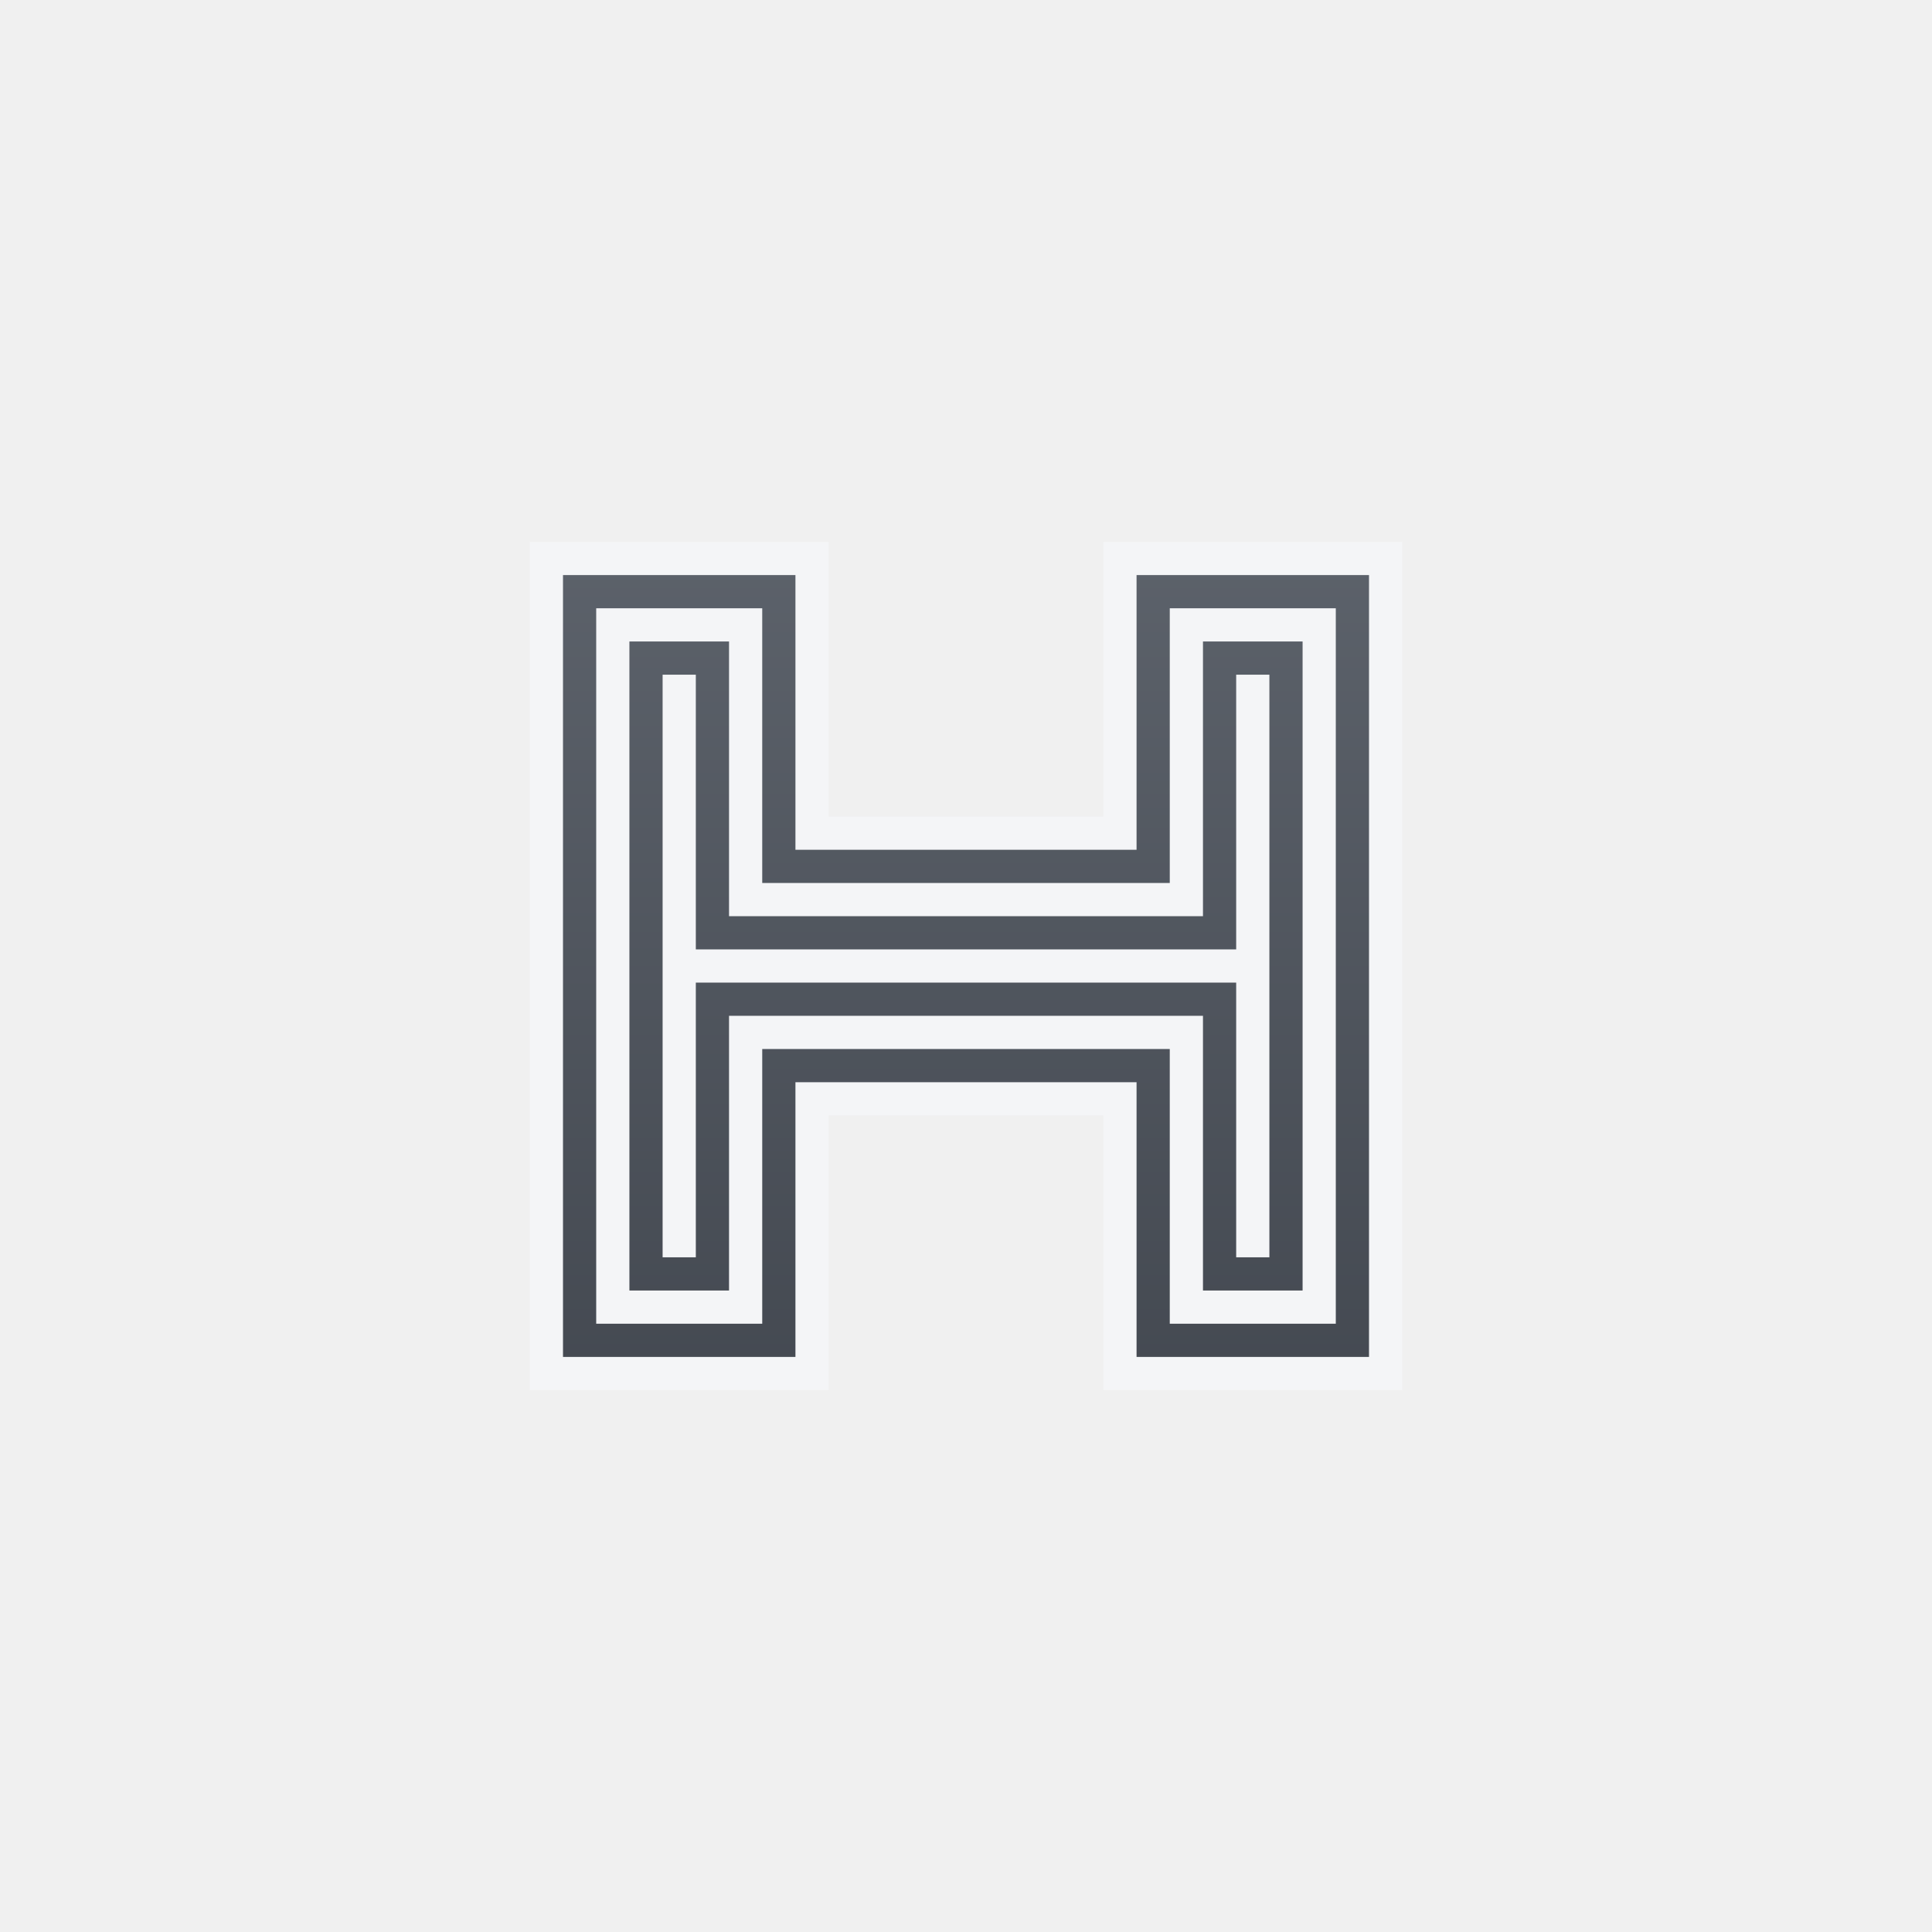
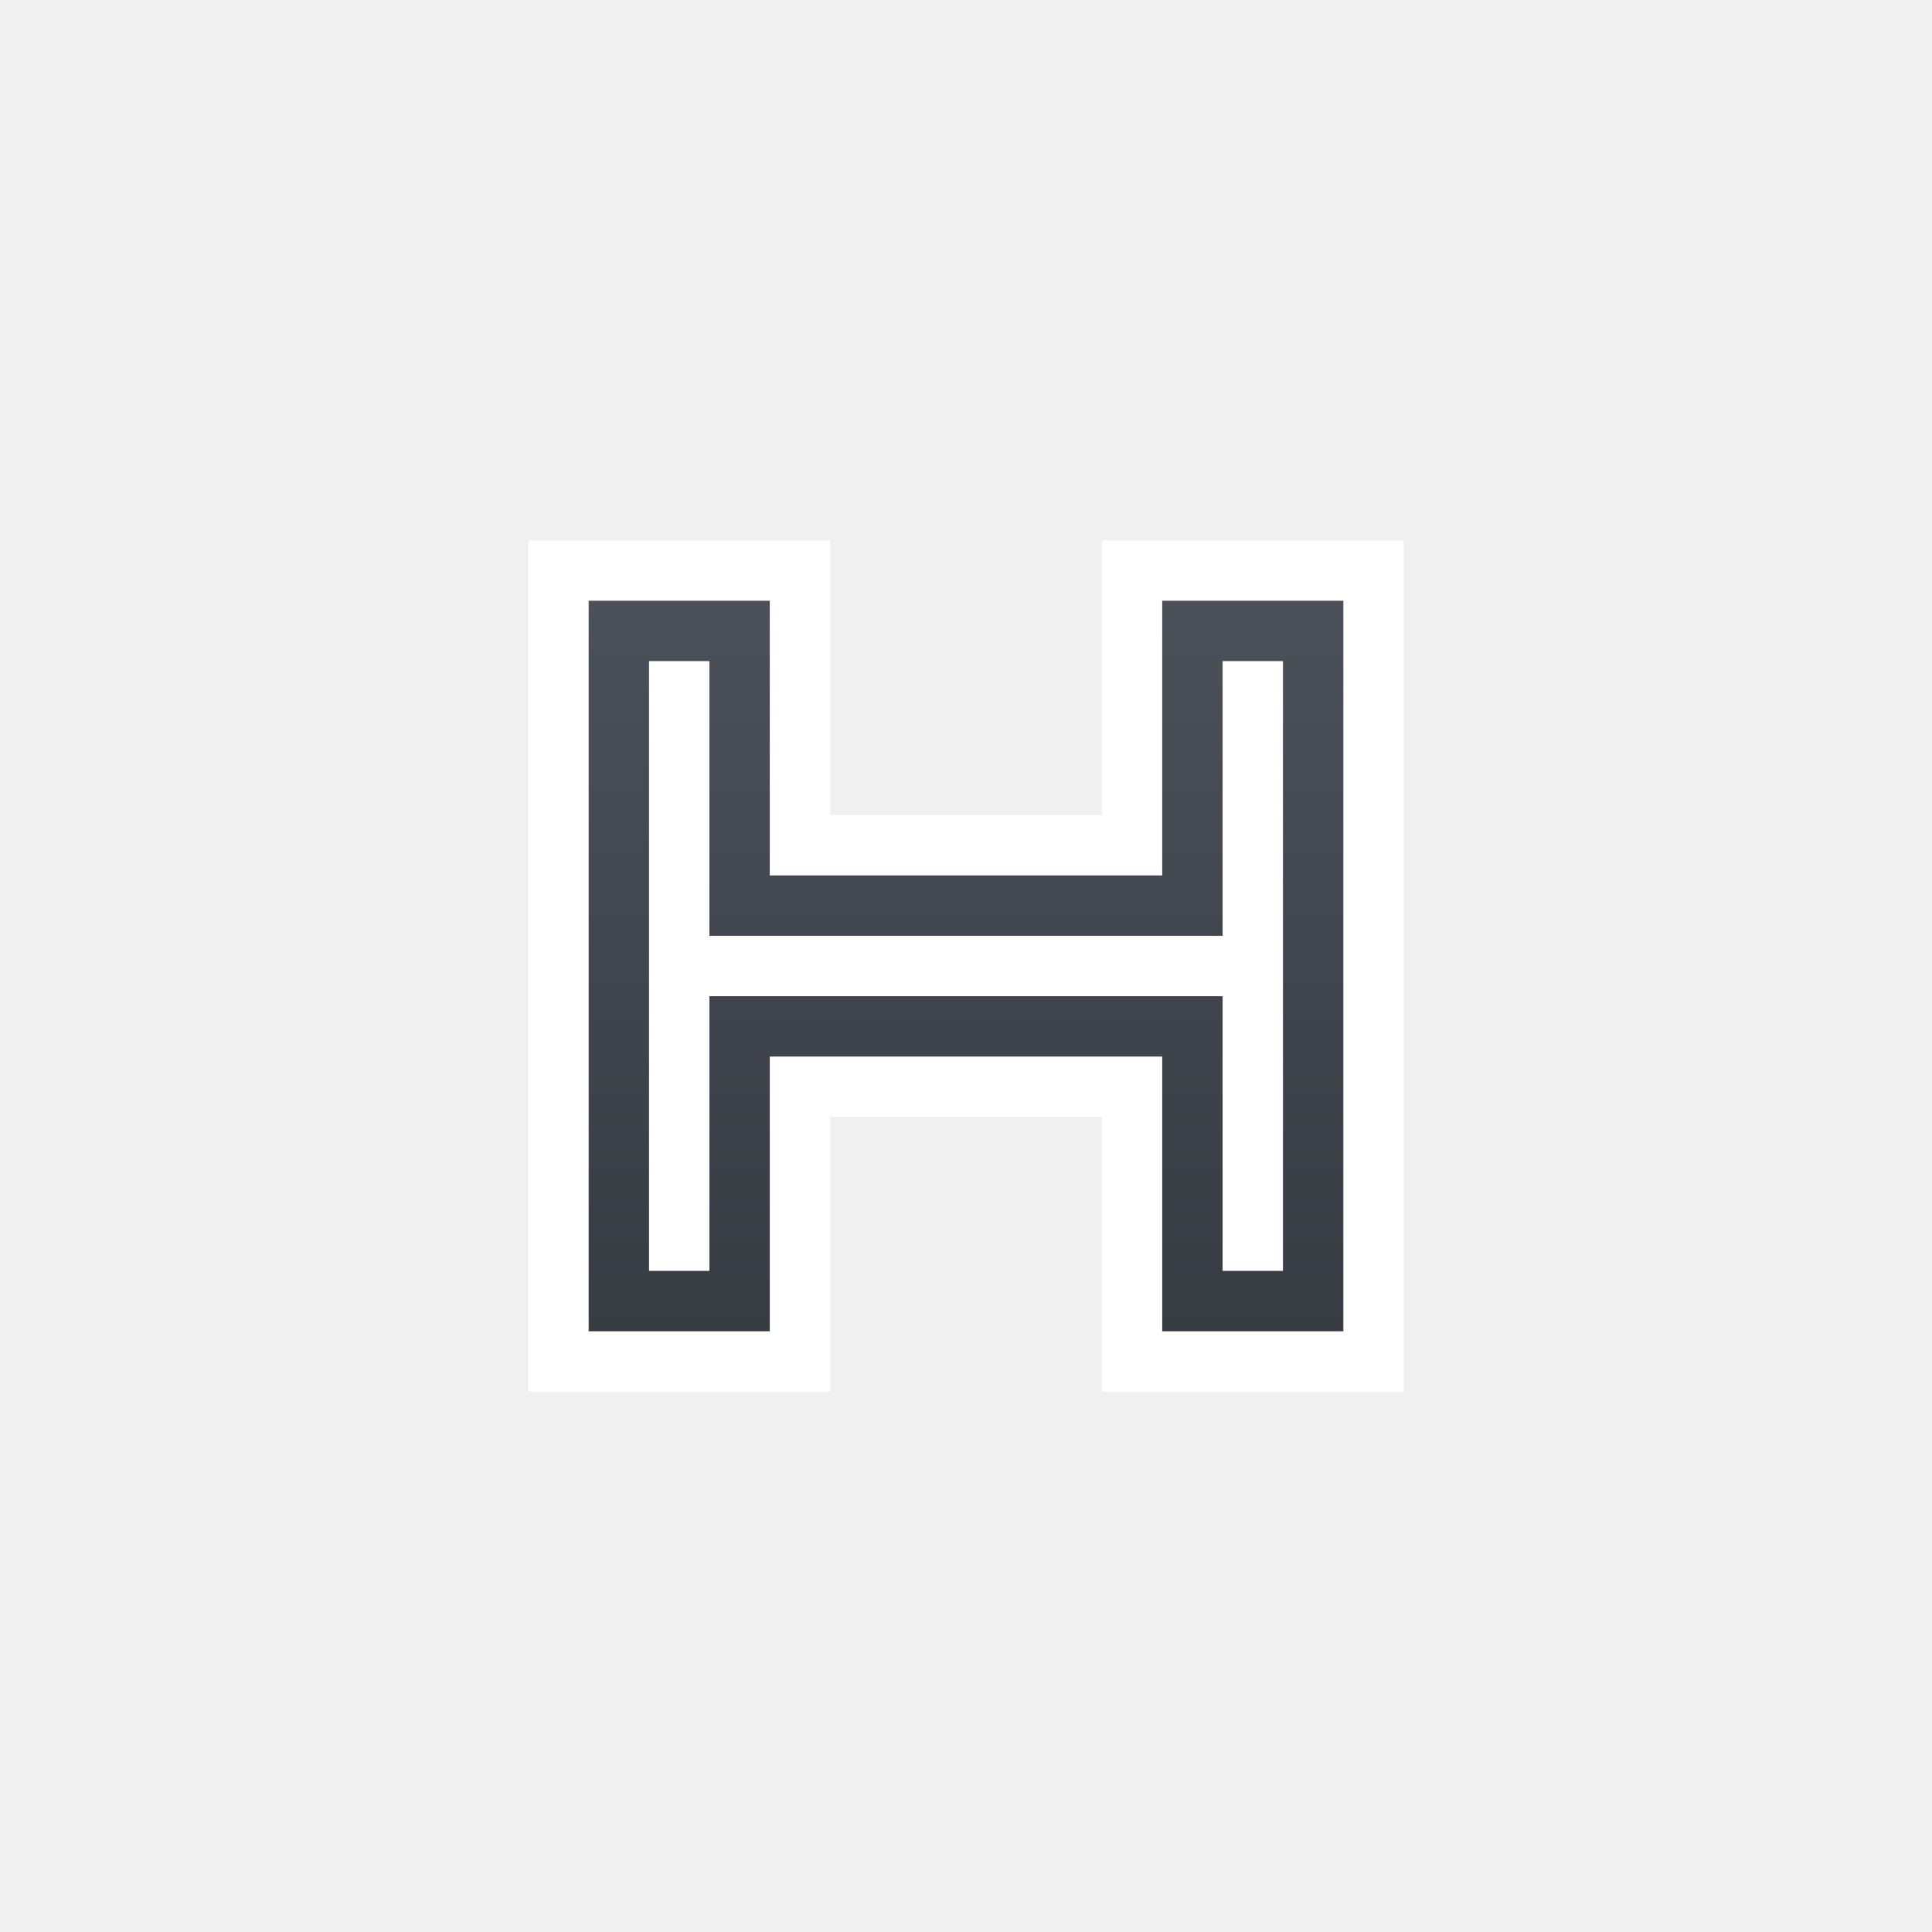
<svg xmlns="http://www.w3.org/2000/svg" viewBox="0 0 1024 1024">
  <defs>
    <linearGradient id="tile" x1="0" y1="0" x2="0" y2="1024" gradientUnits="userSpaceOnUse">
-       <stop offset="0" stop-color="#666C75" />
-       <stop offset="1" stop-color="#3A3F47" />
+       <stop offset="0" stop-color="#565C66" />
+       <stop offset="1" stop-color="#2C3036" />
    </linearGradient>
  </defs>
  <g fill="none" stroke-linecap="square" stroke-linejoin="miter" transform="translate(512 512) scale(0.8) translate(-512 -512)">
-     <path d="M322 330V694M702 330V694M322 512H702" stroke="#F4F5F7" stroke-width="198" />
-     <path d="M322 330V694M702 330V694M322 512H702" stroke="url(#tile)" stroke-width="154" />
-     <path d="M322 330V694M702 330V694M322 512H702" stroke="#F4F5F7" stroke-width="110" />
-     <path d="M322 330V694M702 330V694M322 512H702" stroke="url(#tile)" stroke-width="66" />
-     <path d="M322 330V694M702 330V694M322 512H702" stroke="#F4F5F7" stroke-width="22" />
+     <path d="M322 330V694M702 330V694M322 512H702" stroke="#FFFFFF" stroke-width="200" />
+     <path d="M322 330V694M702 330V694M322 512H702" stroke="url(#tile)" stroke-width="120" />
+     <path d="M322 330V694M702 330V694M322 512H702" stroke="#FFFFFF" stroke-width="40" />
  </g>
</svg>
